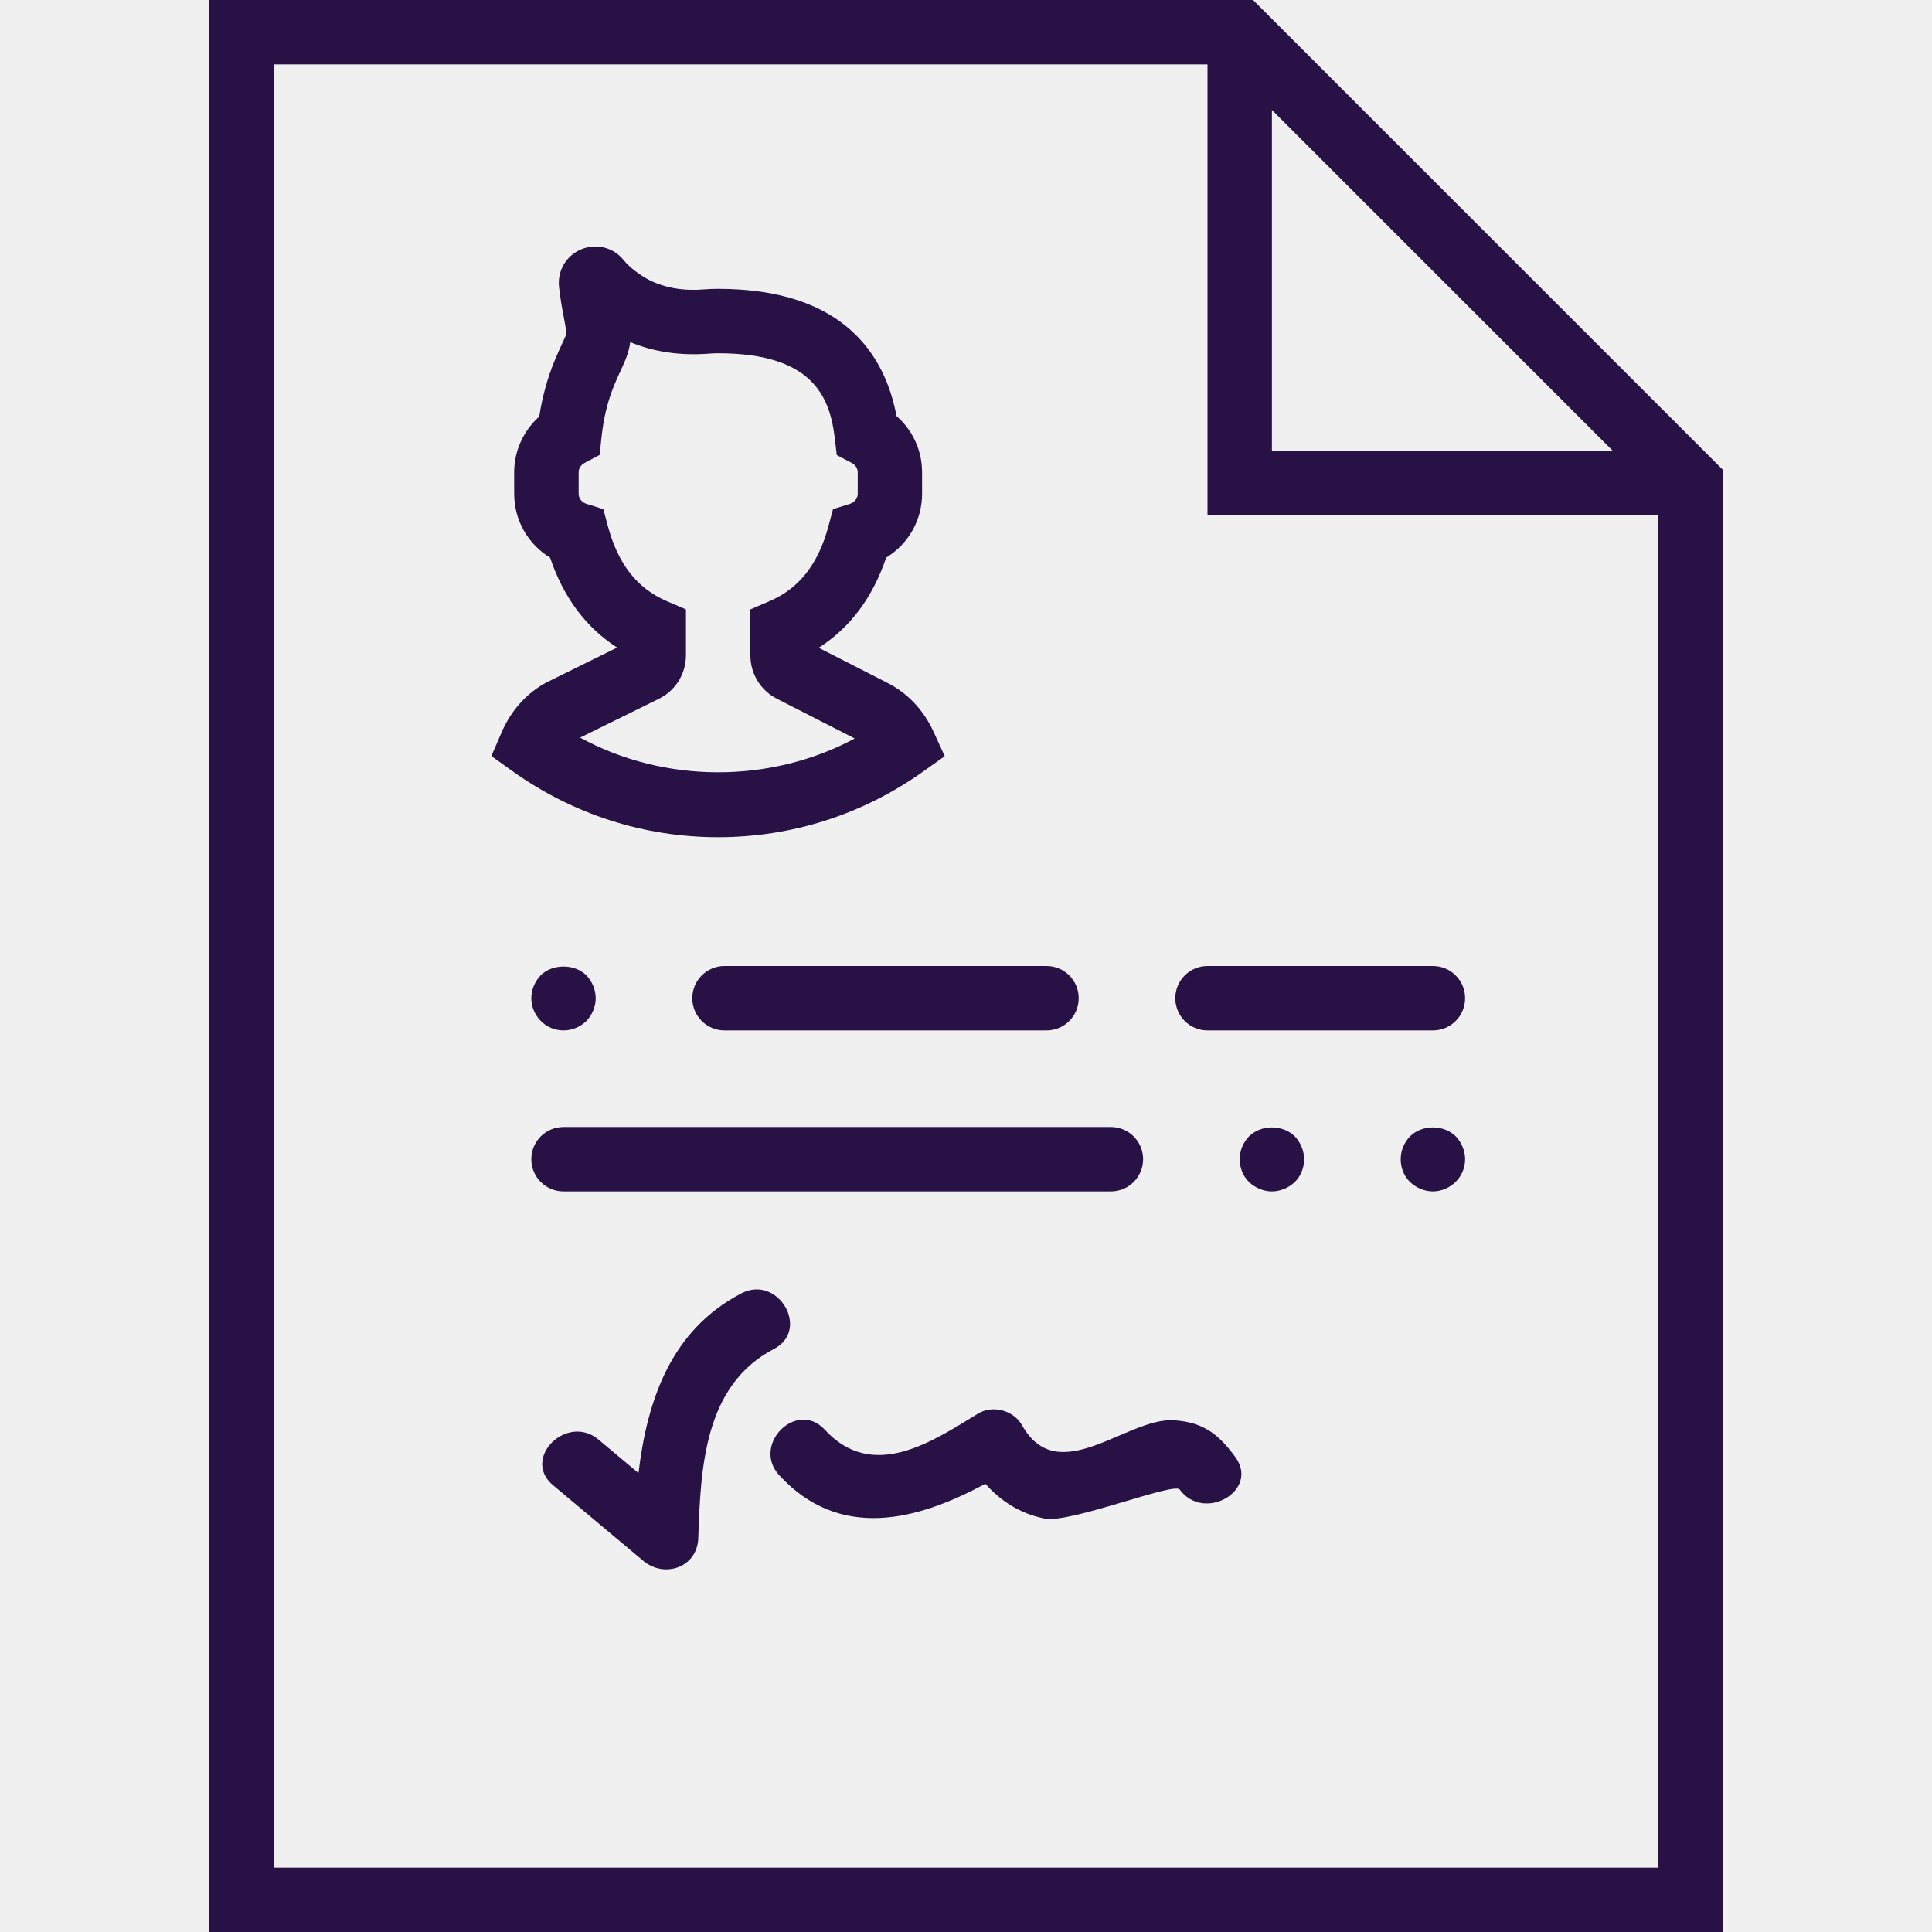
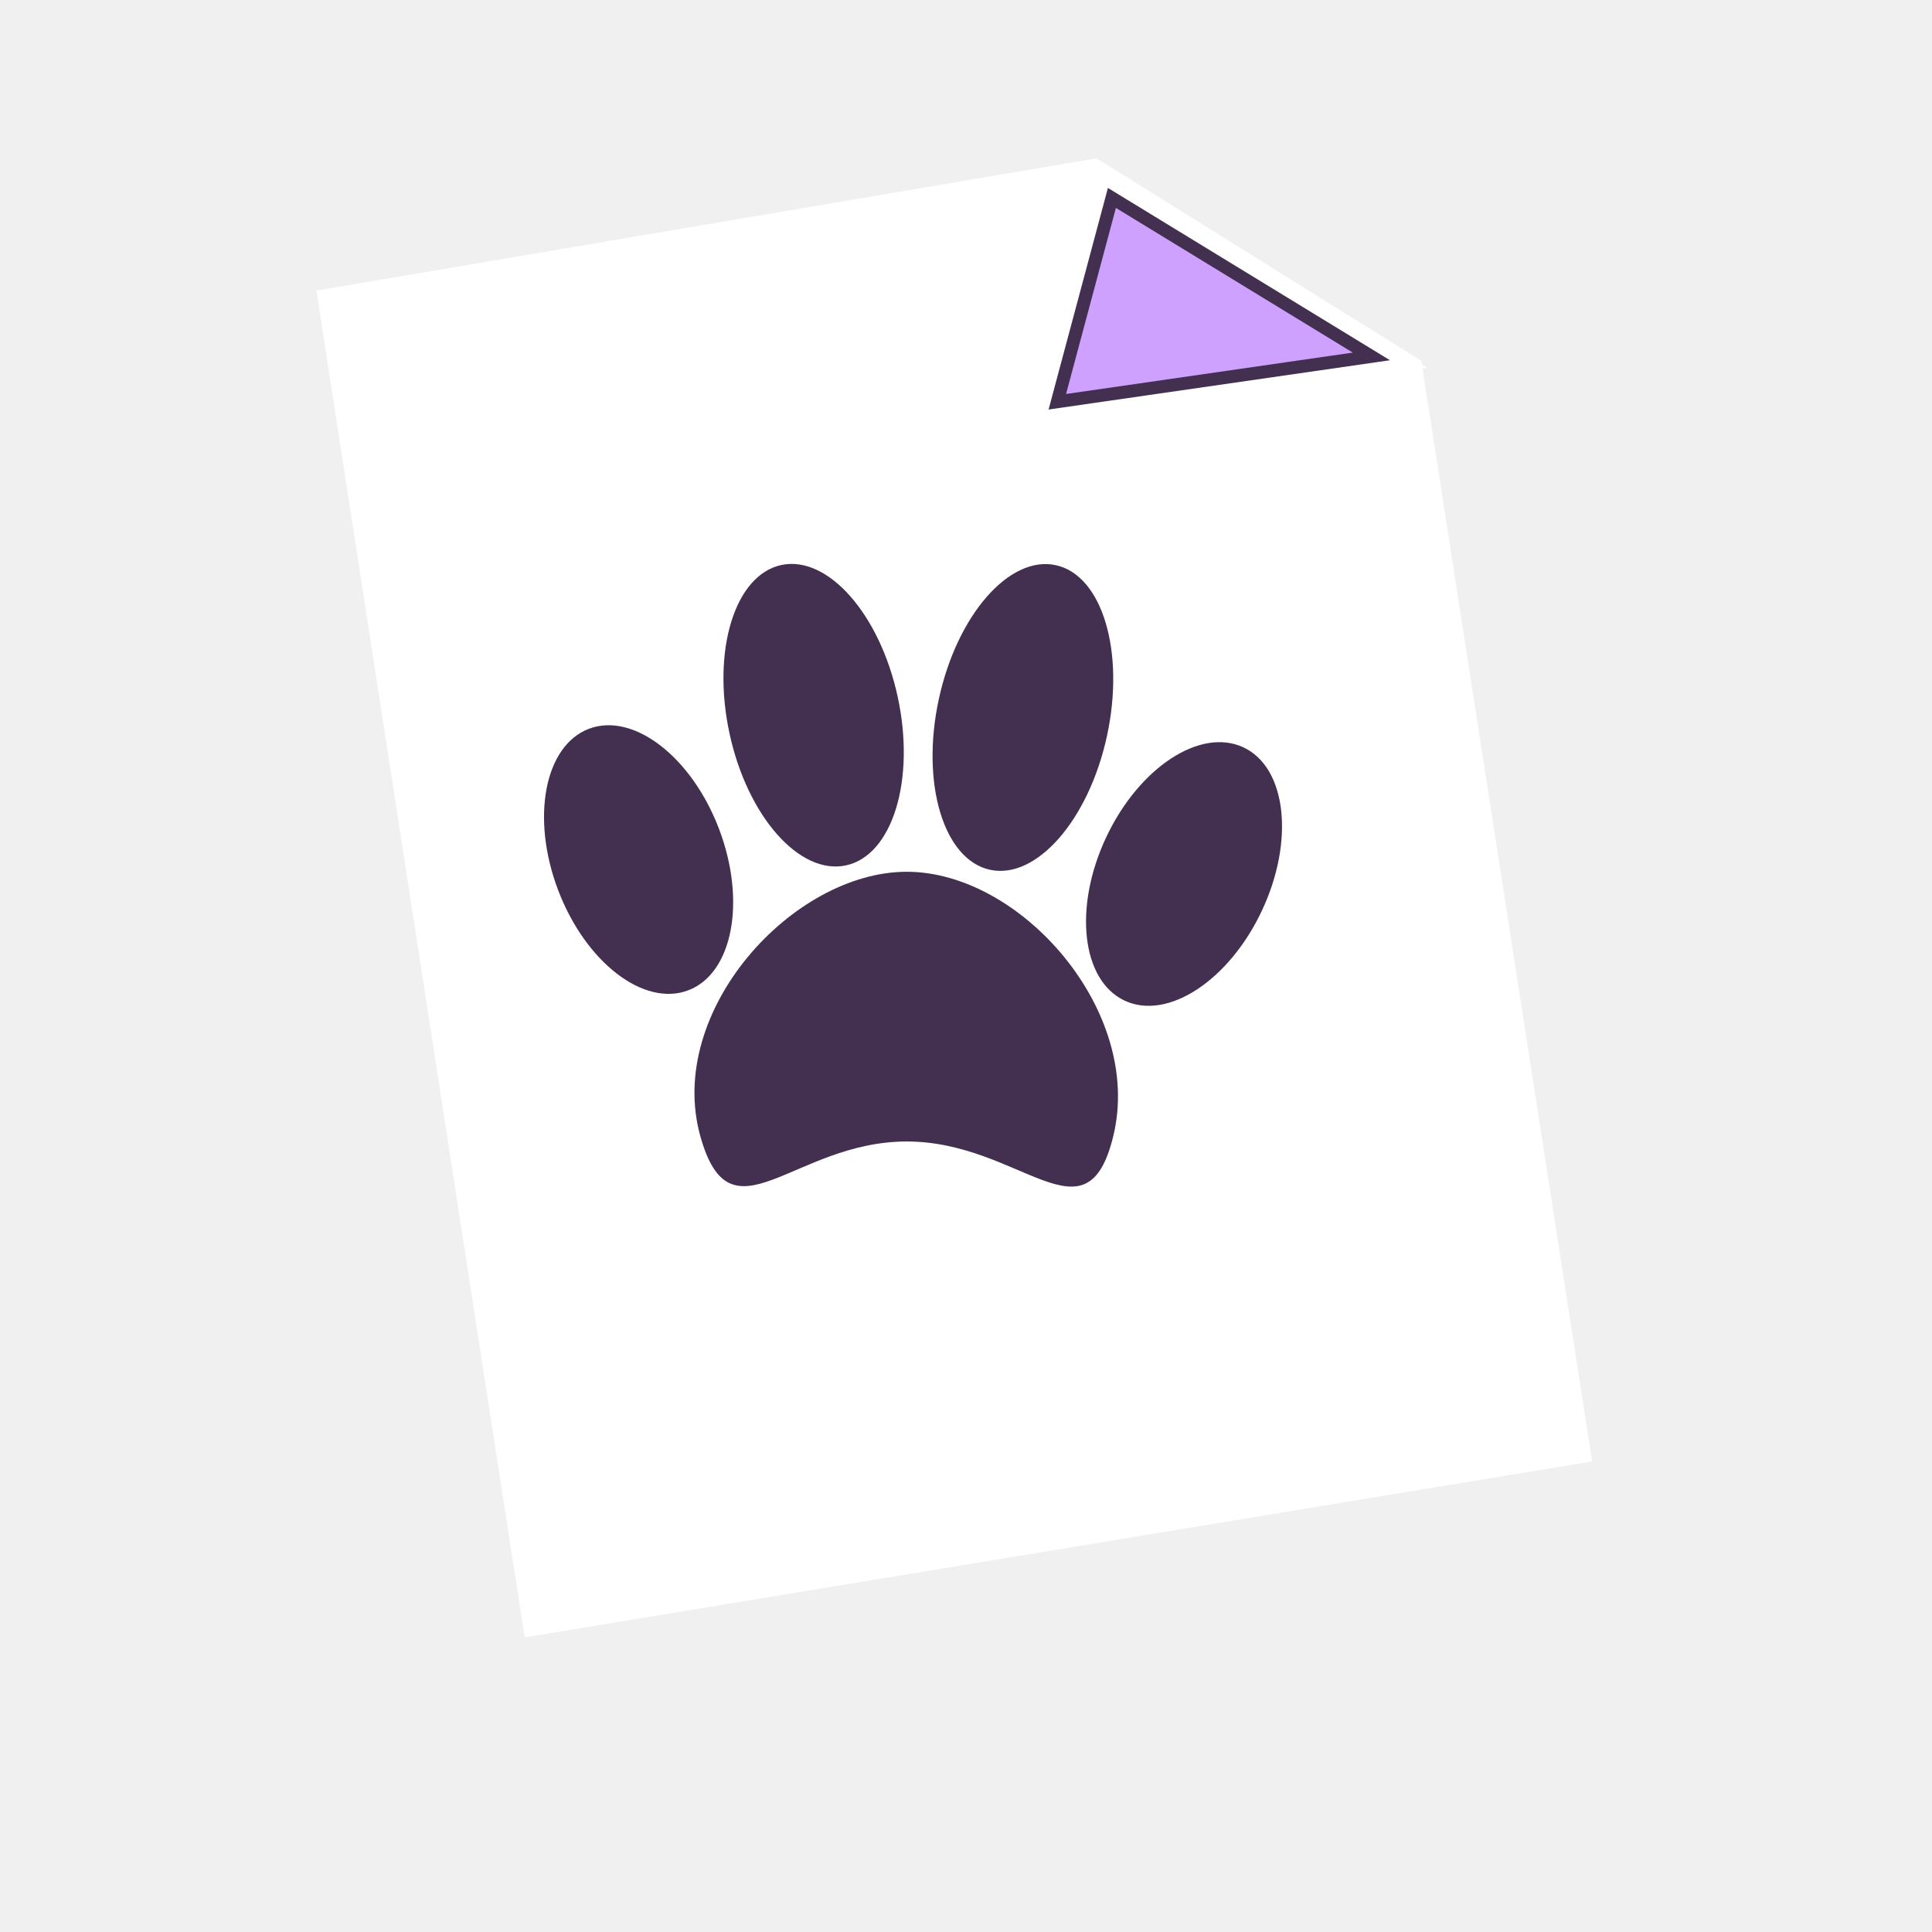
- <svg xmlns="http://www.w3.org/2000/svg" version="1.1" id="Capa_1" x="0px" y="0px" viewBox="0 0 60 60" style="enable-background:new 0 0 60 60;" xml:space="preserve" width="512px" height="512px">
-   <g>
-     <path d="M38.914,0H6.5v60h47V14.586L38.914,0z M39.5,3.414L50.086,14H39.5V3.414z M8.5,58V2h29v14h14v42H8.5z" fill="#271145" />
-     <path d="M34.5,37c0.552,0,1-0.447,1-1s-0.448-1-1-1h-17c-0.552,0-1,0.447-1,1s0.448,1,1,1H34.5z" fill="#271145" />
-     <path d="M44.5,30h-7c-0.552,0-1,0.447-1,1s0.448,1,1,1h7c0.552,0,1-0.447,1-1S45.052,30,44.5,30z" fill="#271145" />
-     <path d="M21.5,31c0,0.553,0.448,1,1,1h10c0.552,0,1-0.447,1-1s-0.448-1-1-1h-10C21.948,30,21.5,30.447,21.5,31z" fill="#271145" />
-     <path d="M16.79,30.29c-0.18,0.189-0.29,0.449-0.29,0.71c0,0.26,0.11,0.52,0.29,0.7c0.18,0.189,0.44,0.3,0.71,0.3   s0.52-0.11,0.71-0.29c0.18-0.19,0.29-0.45,0.29-0.71c0-0.261-0.11-0.521-0.29-0.71C17.84,29.92,17.15,29.93,16.79,30.29z" fill="#271145" />
-     <path d="M38.79,35.29c-0.18,0.189-0.29,0.439-0.29,0.71c0,0.27,0.1,0.52,0.29,0.71C38.98,36.89,39.24,37,39.5,37   c0.26,0,0.52-0.11,0.71-0.29c0.19-0.19,0.29-0.44,0.29-0.71c0-0.261-0.11-0.521-0.29-0.71C39.83,34.92,39.17,34.92,38.79,35.29z" fill="#271145" />
-     <path d="M43.79,35.29c-0.18,0.189-0.29,0.439-0.29,0.71c0,0.27,0.1,0.52,0.29,0.71C43.98,36.89,44.24,37,44.5,37   c0.26,0,0.52-0.11,0.71-0.3c0.19-0.19,0.29-0.44,0.29-0.7c0-0.261-0.11-0.521-0.29-0.71C44.83,34.92,44.17,34.92,43.79,35.29z" fill="#271145" />
-     <path d="M23.025,40.166c-2.19,1.14-2.927,3.321-3.196,5.582c-0.414-0.347-0.828-0.693-1.242-1.04   c-0.98-0.821-2.402,0.586-1.414,1.415c0.935,0.783,1.871,1.567,2.806,2.351c0.658,0.551,1.676,0.203,1.707-0.707   c0.073-2.166,0.175-4.742,2.348-5.873C25.177,41.299,24.166,39.572,23.025,40.166z" fill="#271145" />
-     <path d="M36.455,44.108c-1.458-0.092-3.592,2.155-4.716,0.153c-0.26-0.464-0.913-0.638-1.368-0.359   c-1.416,0.869-3.267,2.119-4.756,0.5c-0.873-0.949-2.285,0.468-1.414,1.414c1.87,2.033,4.276,1.415,6.399,0.263   c0.478,0.535,1.071,0.926,1.837,1.081c0.792,0.16,4.025-1.141,4.2-0.901c0.752,1.029,2.488,0.032,1.727-1.009   C37.847,44.543,37.371,44.166,36.455,44.108z" fill="#271145" />
-     <path d="M28.666,23.963l0.674-0.479l-0.344-0.752c-0.312-0.682-0.813-1.212-1.45-1.532l-2.12-1.082   c0.975-0.623,1.676-1.561,2.095-2.801c0.684-0.417,1.115-1.158,1.115-1.984v-0.667c0-0.677-0.294-1.308-0.794-1.745   c-0.357-1.898-1.644-3.951-5.54-3.951c-0.153,0-0.303,0.006-0.451,0.018c-0.523,0.043-1.285,0-1.937-0.438   c-0.303-0.204-0.458-0.362-0.534-0.459c-0.317-0.403-0.849-0.544-1.324-0.35c-0.474,0.195-0.752,0.669-0.694,1.179   c0.03,0.257,0.073,0.557,0.138,0.884c0.084,0.42,0.089,0.541,0.086,0.573c-0.008,0.035-0.066,0.159-0.112,0.259   c-0.07,0.15-0.156,0.335-0.257,0.582c-0.217,0.529-0.375,1.105-0.471,1.719c-0.489,0.438-0.778,1.063-0.778,1.73v0.667   c0,0.826,0.431,1.567,1.115,1.984c0.417,1.235,1.115,2.171,2.083,2.793l-2.204,1.087c-0.613,0.334-1.091,0.867-1.382,1.541   l-0.32,0.741l0.656,0.469C17.797,25.291,20.004,26,22.302,26C24.592,26,26.792,25.296,28.666,23.963z M18.016,22.907l2.445-1.204   c0.519-0.257,0.842-0.776,0.842-1.355v-1.422l-0.604-0.261c-0.912-0.392-1.506-1.151-1.819-2.321l-0.143-0.533l-0.527-0.164   c-0.116-0.036-0.24-0.149-0.24-0.313v-0.667c0-0.142,0.095-0.242,0.184-0.289l0.469-0.25l0.055-0.529   c0.062-0.595,0.193-1.14,0.391-1.622c0.086-0.211,0.16-0.368,0.22-0.497c0.155-0.332,0.249-0.578,0.283-0.855   c0.73,0.305,1.559,0.425,2.44,0.358c0.095-0.008,0.192-0.012,0.291-0.012c2.919,0,3.469,1.334,3.622,2.638l0.061,0.523l0.466,0.245   c0.089,0.047,0.185,0.147,0.185,0.29v0.667c0,0.164-0.125,0.277-0.24,0.313l-0.527,0.164l-0.143,0.533   c-0.313,1.17-0.908,1.93-1.819,2.321l-0.604,0.261v1.428c0,0.57,0.315,1.086,0.825,1.347l2.415,1.233   C23.923,24.343,20.628,24.334,18.016,22.907z" fill="#271145" />
+ <svg xmlns="http://www.w3.org/2000/svg" viewBox="0 0 1200 1200">
+   <defs>
+     <style>.cls-1{fill:none;stroke:#fff;stroke-width:24px;}.cls-2{fill:#fff;}.cls-3{fill:#cfa1ff;stroke:#433051;stroke-miterlimit:10;stroke-width:8px;}.cls-4{fill:#433051;}</style>
+   </defs>
+   <g id="Layer_2" data-name="Layer 2">
+     <polygon class="cls-1" points="975.22 897.8 335.86 1003.2 210.19 190.36 678.63 110.94 871.79 231.38 975.22 897.8" />
+     <polygon class="cls-1" points="690.63 122.94 656.72 249.54 851.79 221.38 690.63 122.94" />
+     <path class="cls-1" d="M691.53,705.45C674.91,774.34,634.09,709,563.22,709s-109.46,64.74-128.31-3.58c-21.38-77.52,57.45-163.95,128.31-163.95S710.25,627.93,691.53,705.45Z" />
+     <ellipse class="cls-1" cx="505.33" cy="444.27" rx="53.46" ry="95.42" transform="translate(-82.22 116.37) rotate(-12.16)" />
+     <ellipse class="cls-1" cx="396.61" cy="533.92" rx="53.46" ry="86.88" transform="translate(-163.72 175.6) rotate(-20.8)" />
+     <ellipse class="cls-1" cx="635.31" cy="445.6" rx="96.78" ry="53.46" transform="translate(65.92 972.83) rotate(-77.84)" />
+     <ellipse class="cls-1" cx="735.4" cy="542.83" rx="86.88" ry="53.46" transform="translate(-68.41 977.98) rotate(-64.86)" />
+     <polygon class="cls-2" points="975.22 897.8 335.86 1003.2 210.19 190.36 678.63 110.94 871.79 231.38 975.22 897.8" />
+     <polygon class="cls-3" points="690.63 122.94 656.72 249.54 851.79 221.38 690.63 122.94" />
+     <path class="cls-4" d="M691.53,705.45C674.91,774.34,634.09,709,563.22,709s-109.46,64.74-128.31-3.58c-21.38-77.52,57.45-163.95,128.31-163.95S710.25,627.93,691.53,705.45Z" />
+     <ellipse class="cls-4" cx="505.33" cy="444.27" rx="53.46" ry="95.42" transform="translate(-82.22 116.37) rotate(-12.16)" />
+     <ellipse class="cls-4" cx="396.61" cy="533.92" rx="53.46" ry="86.88" transform="translate(-163.72 175.6) rotate(-20.8)" />
+     <ellipse class="cls-4" cx="635.31" cy="445.6" rx="96.78" ry="53.46" transform="translate(65.92 972.83) rotate(-77.84)" />
+     <ellipse class="cls-4" cx="735.4" cy="542.83" rx="86.88" ry="53.46" transform="translate(-68.41 977.98) rotate(-64.86)" />
  </g>
-   <g>
- </g>
-   <g>
- </g>
-   <g>
- </g>
-   <g>
- </g>
-   <g>
- </g>
-   <g>
- </g>
-   <g>
- </g>
-   <g>
- </g>
-   <g>
- </g>
-   <g>
- </g>
-   <g>
- </g>
-   <g>
- </g>
-   <g>
- </g>
-   <g>
- </g>
-   <g>
- </g>
</svg>
